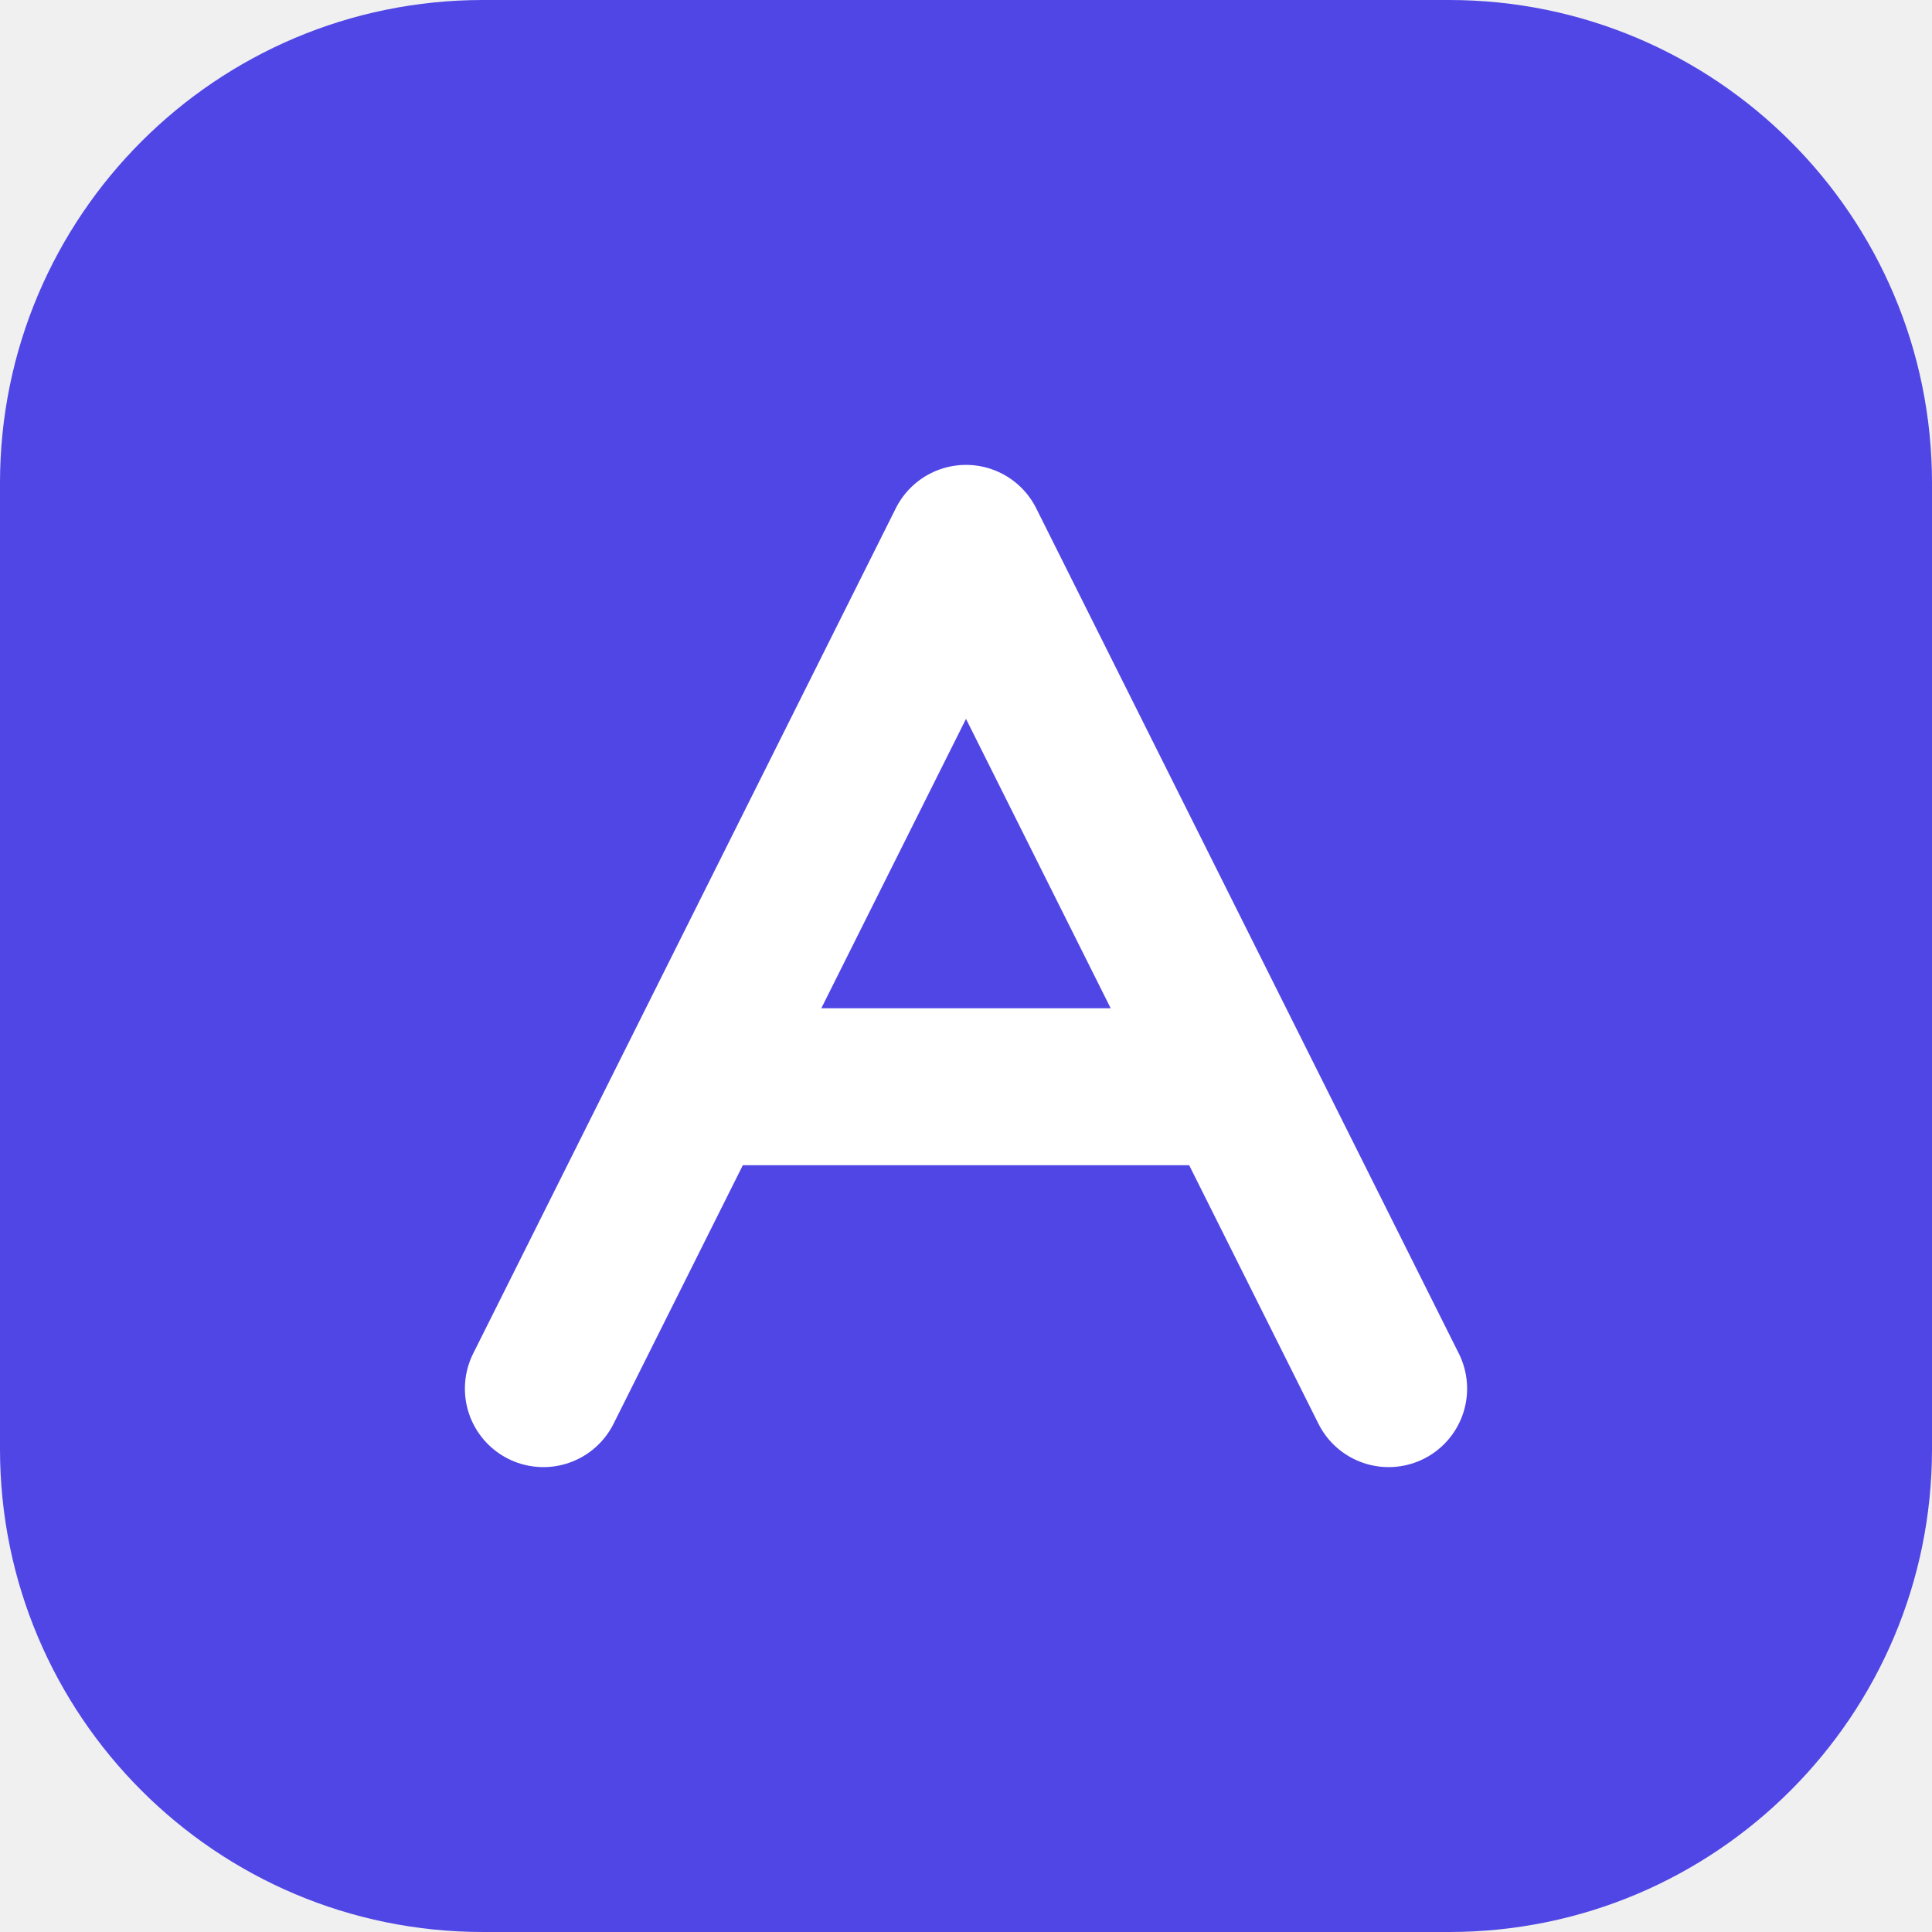
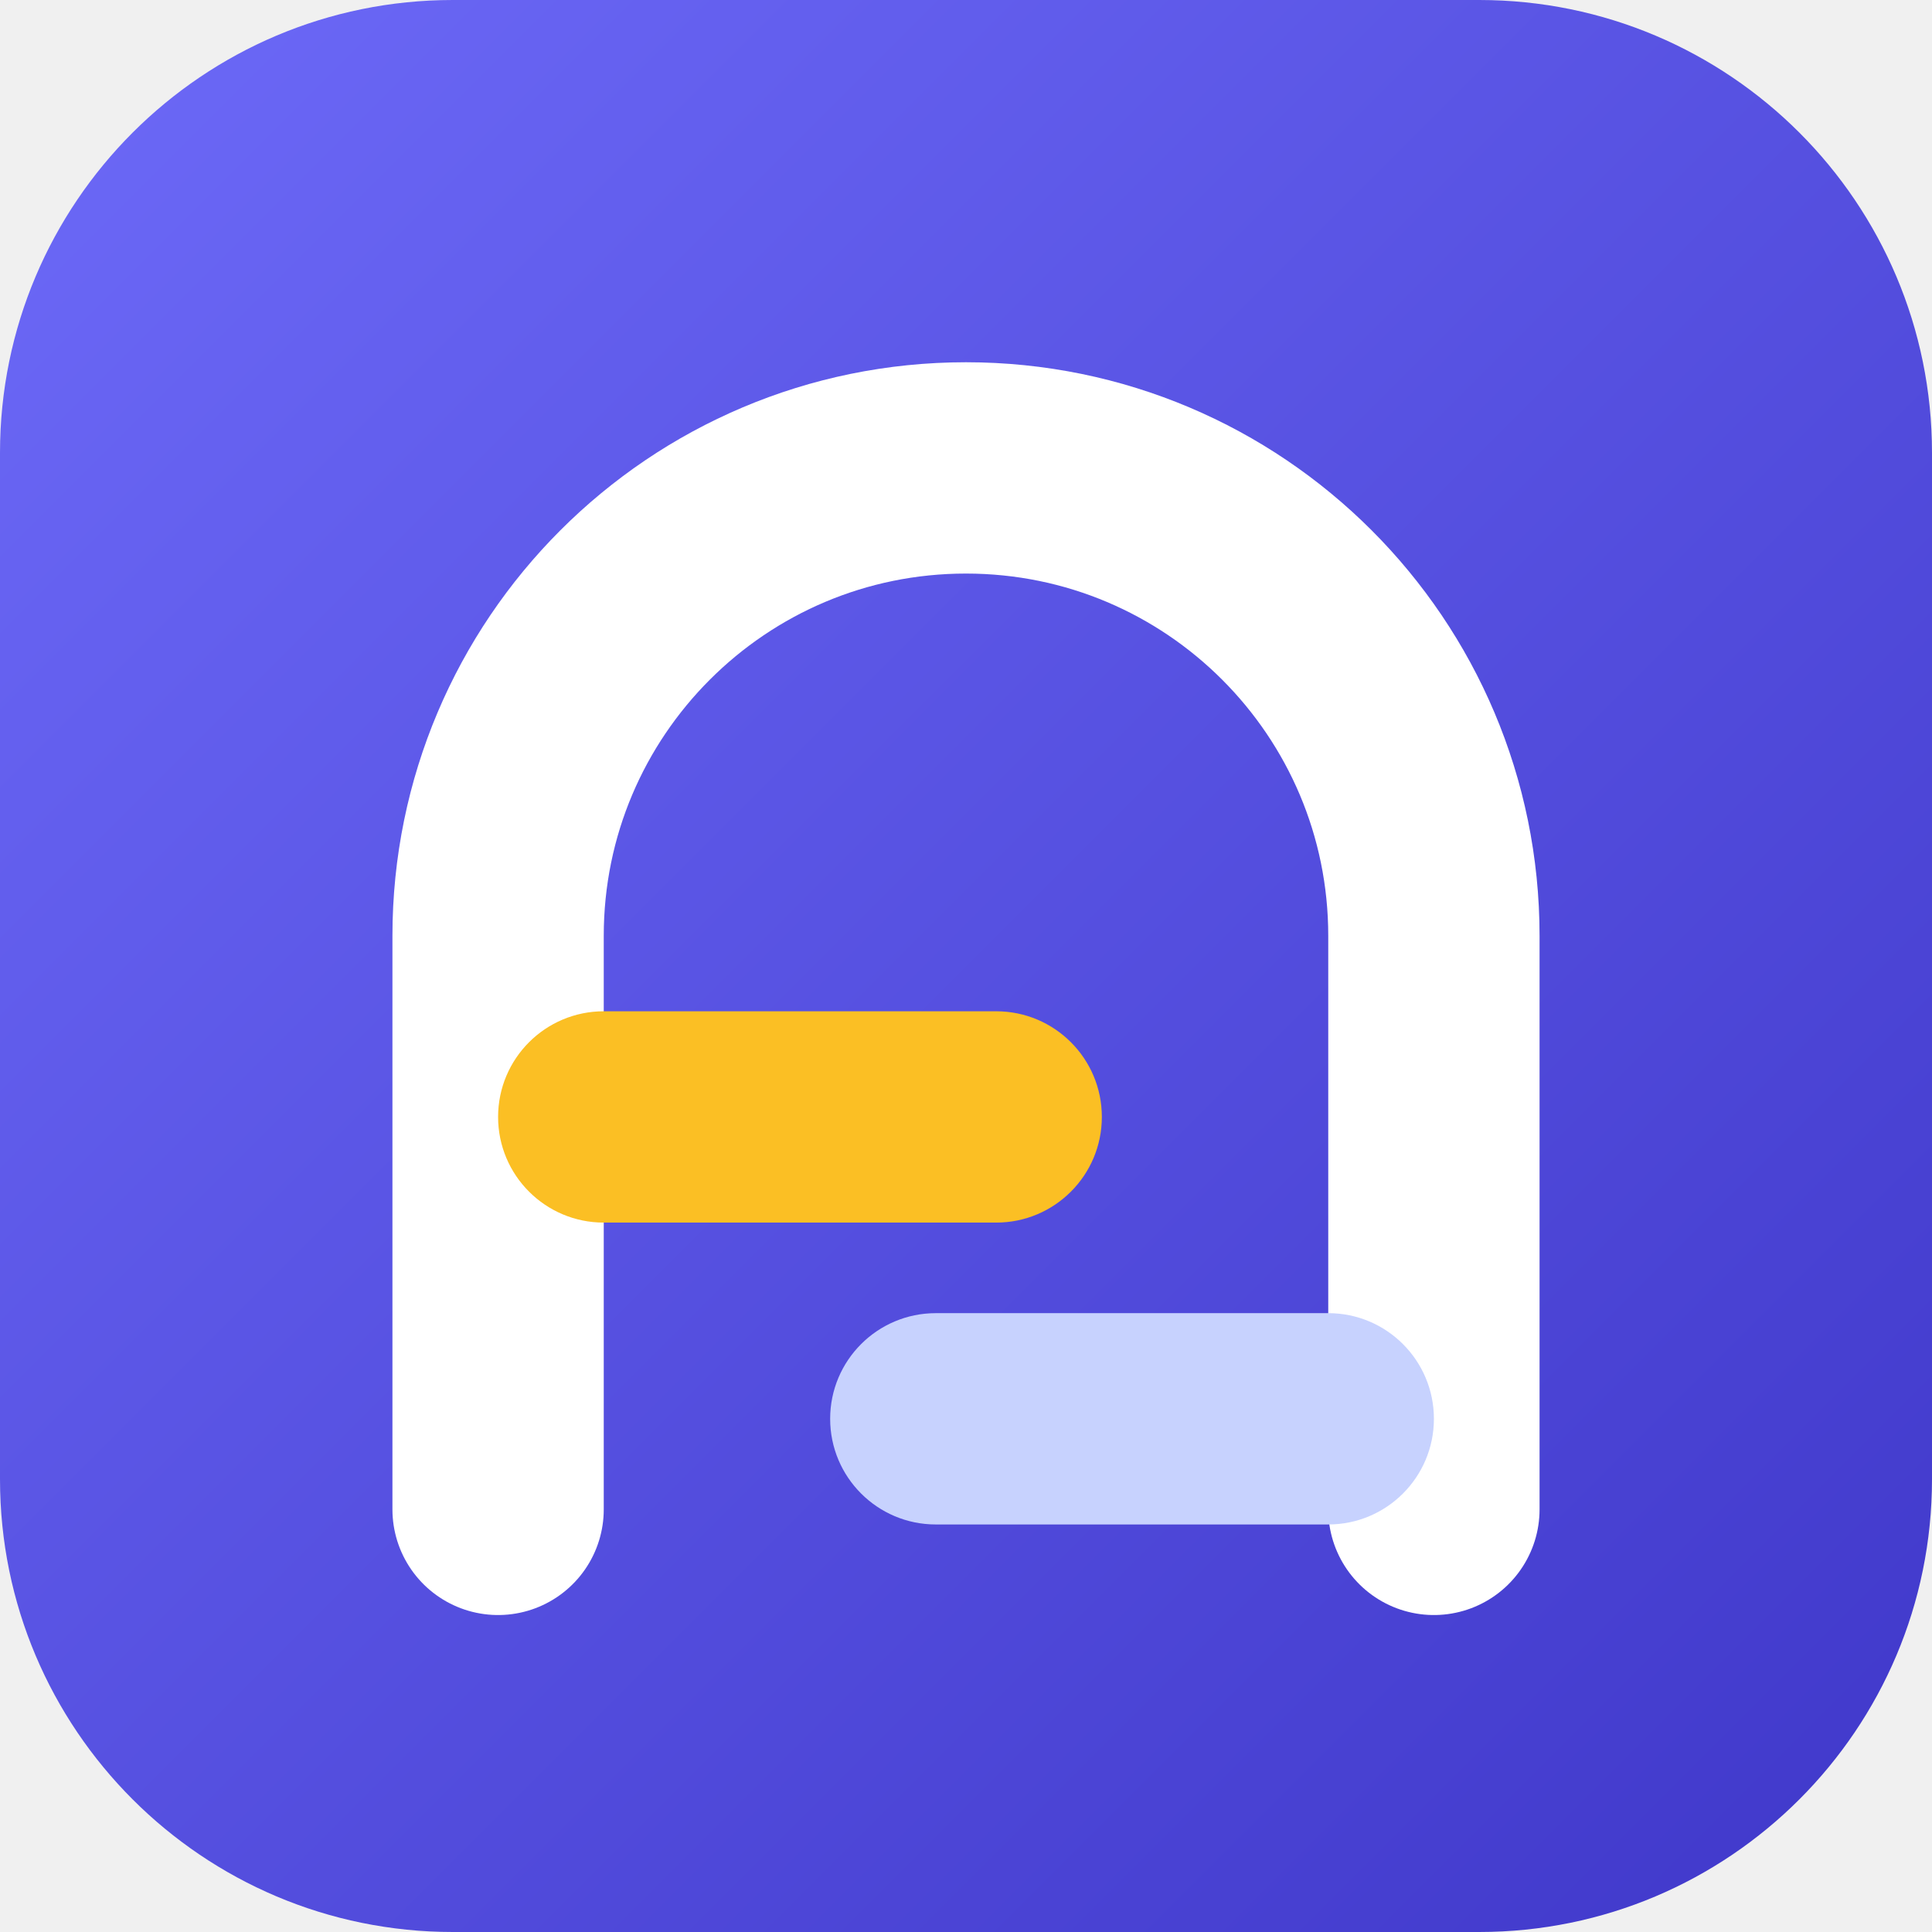
- <svg xmlns="http://www.w3.org/2000/svg" viewBox="0 0 32 32">
-   <rect width="32" height="32" rx="8" fill="#4F46E5" />
-   <path d="M9 23l7-14 7 14M12 18h8" stroke="#fff" stroke-width="2.6" fill="none" stroke-linecap="round" stroke-linejoin="round" />
+ <svg xmlns="http://www.w3.org/2000/svg" viewBox="0 0 64 64" role="img" aria-label="AperioPlan">
+   <defs>
+     <linearGradient id="ap-g" x1="0" y1="0" x2="1" y2="1">
+       <stop offset="0" stop-color="#6d6af8" />
+       <stop offset="1" stop-color="#3f37c9" />
+     </linearGradient>
+   </defs>
+   <rect width="64" height="64" rx="15" fill="url(#ap-g)" />
+   <path d="M16.5 50 V31 A15.5 15.5 0 0 1 47.5 31 V50" fill="none" stroke="#fff" stroke-width="7" stroke-linecap="round" />
+   <rect x="16.5" y="33.5" width="20" height="7" rx="3.5" fill="#fbbf24" />
+   <rect x="27.5" y="43.5" width="20" height="7" rx="3.5" fill="#c7d2fe" />
</svg>
